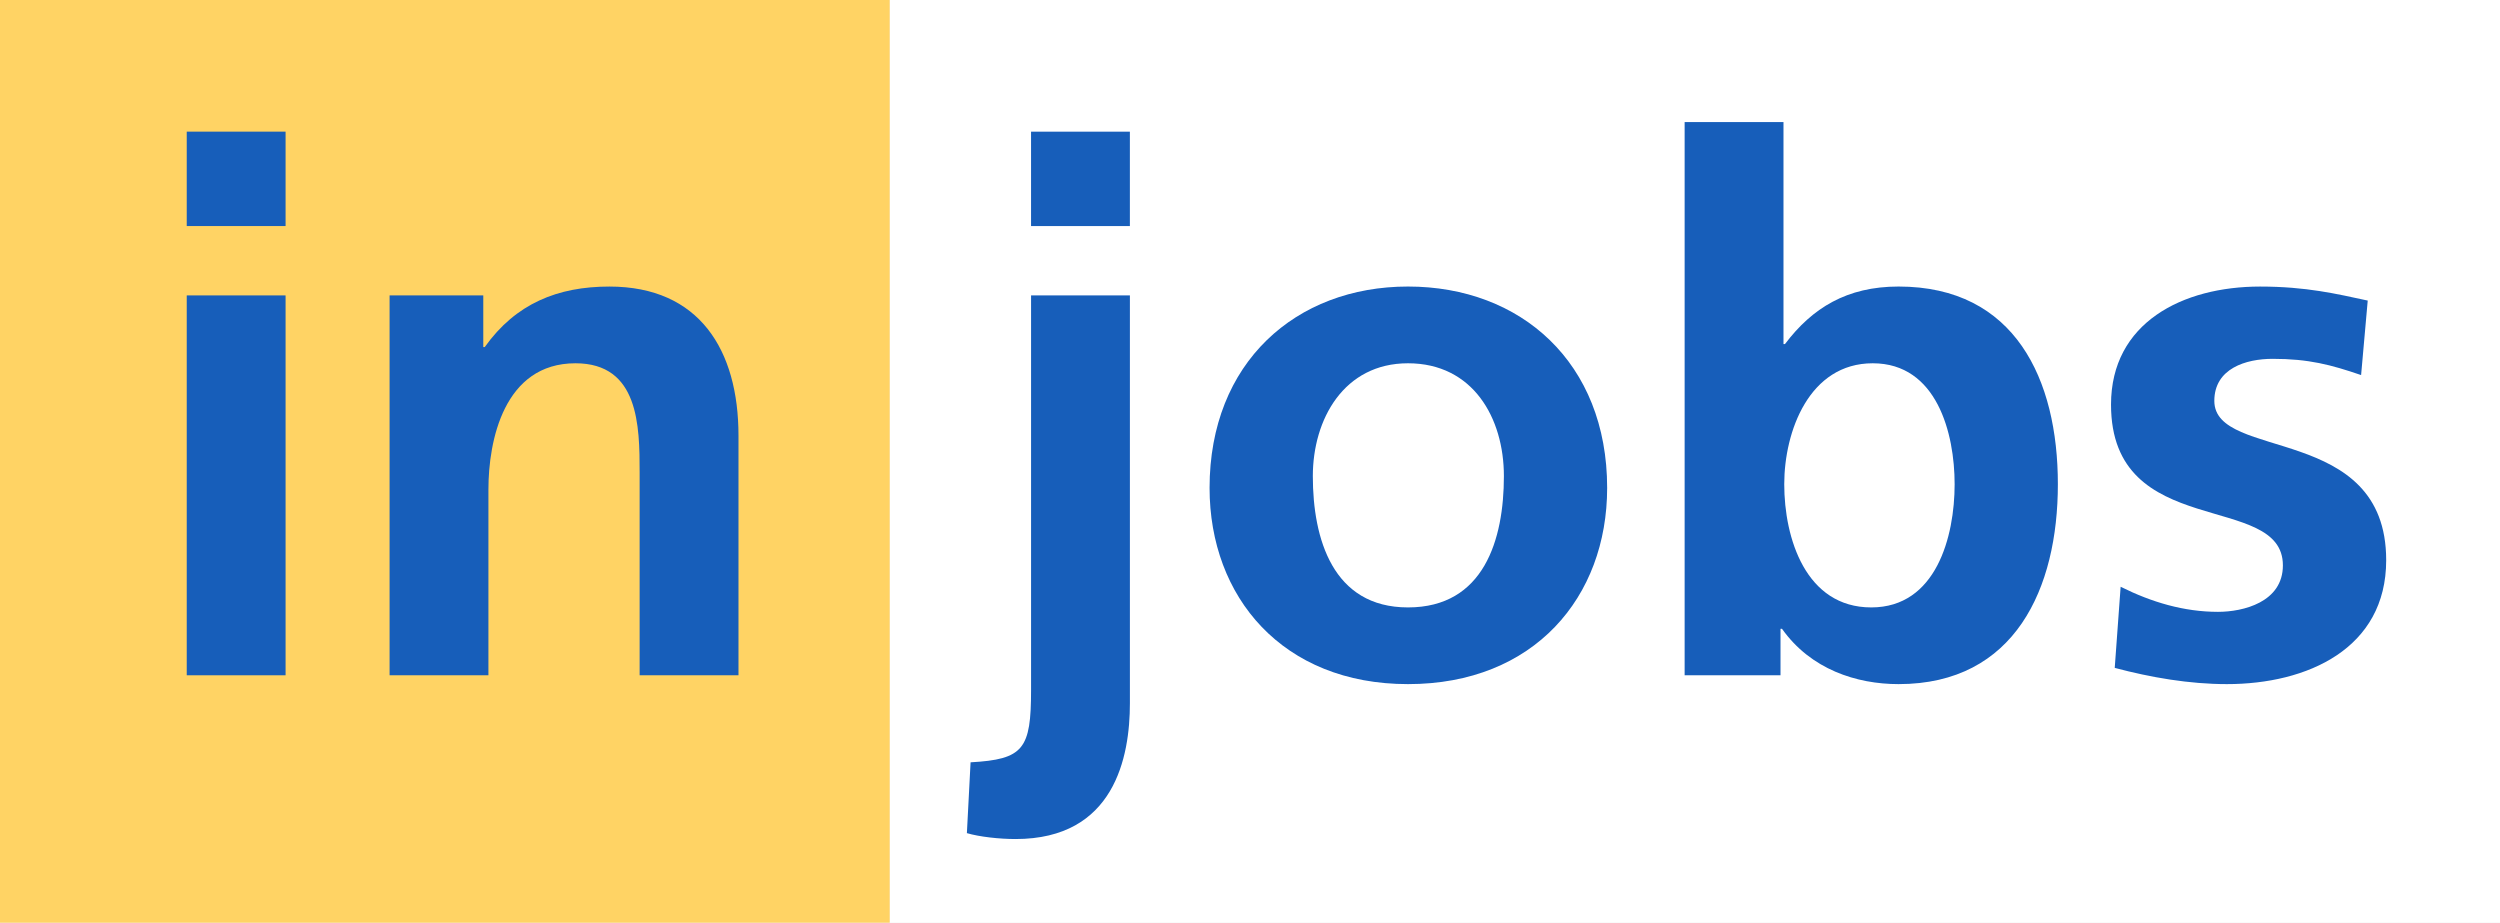
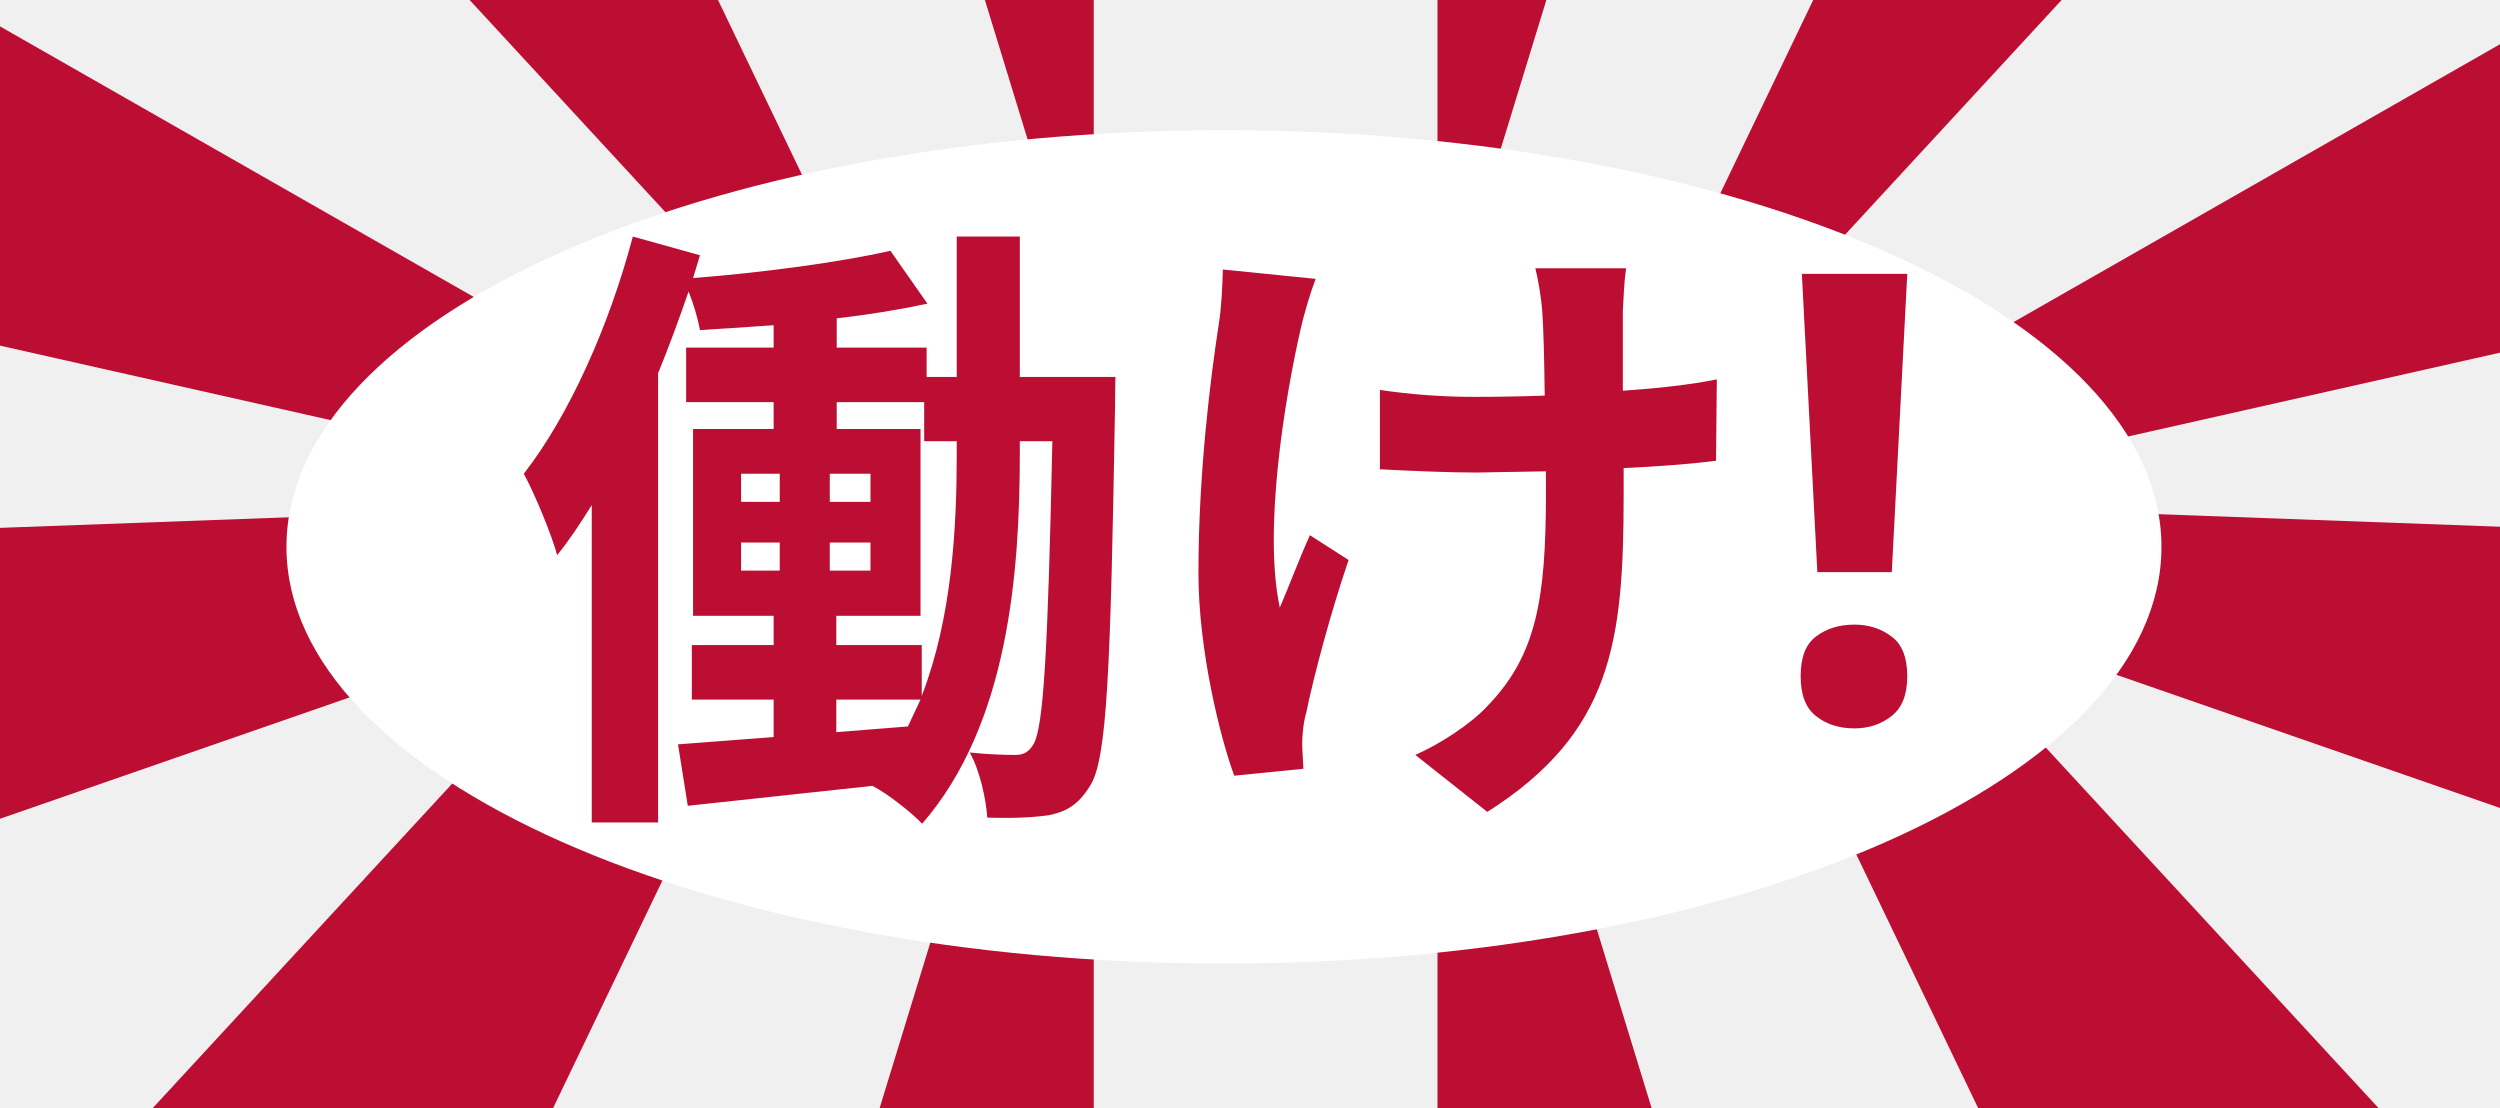
- <svg xmlns="http://www.w3.org/2000/svg" version="1.1" x="0px" y="0px" width="122px" height="45px" viewBox="0 0 122 45" enable-background="new 0 0 122 45" xml:space="preserve">
+ <svg xmlns="http://www.w3.org/2000/svg" viewBox="0 0 96 42.52">
  <defs>
- </defs>
-   <rect x="43.417" y="0" fill="#FFFFFF" width="78.777" height="45.027" />
-   <rect fill="#FFD364" width="43.417" height="45.028" />
-   <g>
-     <path fill="#175EBA" d="M47.364,37.201c2.592-0.144,2.952-0.648,2.952-3.528V14.416h4.823v19.905c0,2.628-0.756,6.624-5.579,6.624   c-0.792,0-1.764-0.108-2.376-0.288L47.364,37.201z M50.315,6.424h4.823v4.607h-4.823V6.424z" />
-     <path fill="#175EBA" d="M68.71,13.983c5.507,0,9.719,3.708,9.719,9.827c0,5.328-3.563,9.575-9.719,9.575   c-6.119,0-9.683-4.248-9.683-9.575C59.027,17.691,63.239,13.983,68.71,13.983z M68.71,29.642c3.708,0,4.68-3.312,4.68-6.407   c0-2.844-1.512-5.507-4.68-5.507c-3.131,0-4.644,2.736-4.644,5.507C64.066,26.294,65.039,29.642,68.71,29.642z" />
-     <path fill="#175EBA" d="M82.211,5.957h4.823v10.834h0.072c1.332-1.764,3.024-2.808,5.543-2.808c5.688,0,7.775,4.536,7.775,9.647   c0,5.075-2.087,9.755-7.775,9.755c-2.052,0-4.284-0.72-5.688-2.7h-0.072v2.268h-4.679V5.957z M91.318,29.642   c3.168,0,4.068-3.456,4.068-6.011c0-2.484-0.864-5.903-3.996-5.903c-3.096,0-4.319,3.312-4.319,5.903   C87.071,26.258,88.114,29.642,91.318,29.642z" />
-     <path fill="#175EBA" d="M115.222,18.303c-1.476-0.504-2.556-0.792-4.32-0.792c-1.296,0-2.843,0.468-2.843,2.052   c0,2.952,8.387,1.08,8.387,7.775c0,4.319-3.852,6.047-7.775,6.047c-1.836,0-3.708-0.324-5.472-0.792l0.288-3.959   c1.512,0.756,3.096,1.224,4.751,1.224c1.224,0,3.167-0.468,3.167-2.268c0-3.636-8.387-1.152-8.387-7.847   c0-3.996,3.492-5.759,7.271-5.759c2.268,0,3.744,0.36,5.256,0.684L115.222,18.303z" />
+     <style>.cls-1{fill:none;}.cls-2{clip-path:url(#clip-path);}.cls-3,.cls-5{fill:#bc0d33;}.cls-4{fill:#fff;}.cls-5{font-size:24px;font-family:FZLTZHB--B51-0, Lantinghei TC;font-weight:700;}</style>
+     <clipPath id="clip-path">
+       <rect class="cls-1" x="-13" width="122" height="43" />
+     </clipPath>
+   </defs>
+   <g id="圖層_4" data-name="圖層 4">
+     <g class="cls-2">
+       <polygon class="cls-3" points="35.45 21.26 -30.4 -16.35 -38.53 4.59 35.45 21.26" />
+       <polygon class="cls-3" points="35.98 18.95 -39.8 21.73 -35.66 43.82 35.98 18.95" />
+       <polygon class="cls-3" points="37.93 7.81 -13.5 63.53 5.09 76.16 37.93 7.81" />
+       <polygon class="cls-3" points="42 15.72 19.78 88.23 42 91.56 42 15.72" />
+       <polygon class="cls-3" points="61.75 21.26 127.6 -16.35 135.73 4.59 61.75 21.26" />
+       <polygon class="cls-3" points="61.21 18.95 137 21.73 132.86 43.82 61.21 18.95" />
+       <polygon class="cls-3" points="59.27 7.81 110.7 63.53 92.11 76.16 59.27 7.81" />
+       <polygon class="cls-3" points="55.2 15.72 77.42 88.23 55.2 91.56 55.2 15.72" />
+       <polygon class="cls-3" points="37.93 21.56 -13.5 -34.17 5.09 -46.8 37.93 21.56" />
+       <polygon class="cls-3" points="59.27 21.56 110.7 -34.17 92.11 -46.8 59.27 21.56" />
+       <polygon class="cls-3" points="55.2 13.64 77.42 -58.87 55.2 -62.19 55.2 13.64" />
+       <polygon class="cls-3" points="42 13.64 19.78 -58.87 42 -62.19 42 13.64" />
+     </g>
  </g>
-   <g>
-     <path fill="#175EBA" d="M9.113,6.424h4.823v4.607H9.113V6.424z M9.113,14.416h4.823v18.538H9.113V14.416z" />
-     <path fill="#175EBA" d="M19.013,14.416h4.571v2.52h0.072c1.512-2.124,3.563-2.952,6.083-2.952c4.391,0,6.299,3.096,6.299,7.271   v11.699h-4.824v-9.899c0-2.268-0.036-5.327-3.131-5.327c-3.492,0-4.248,3.779-4.248,6.155v9.071h-4.823V14.416z" />
+   <g id="kółeczko">
+     <ellipse class="cls-4" cx="47" cy="21" rx="36" ry="16" />
+   </g>
+   <g id="napis">
+     <text class="cls-5" transform="translate(19.77 29.38)">働け!</text>
  </g>
</svg>
